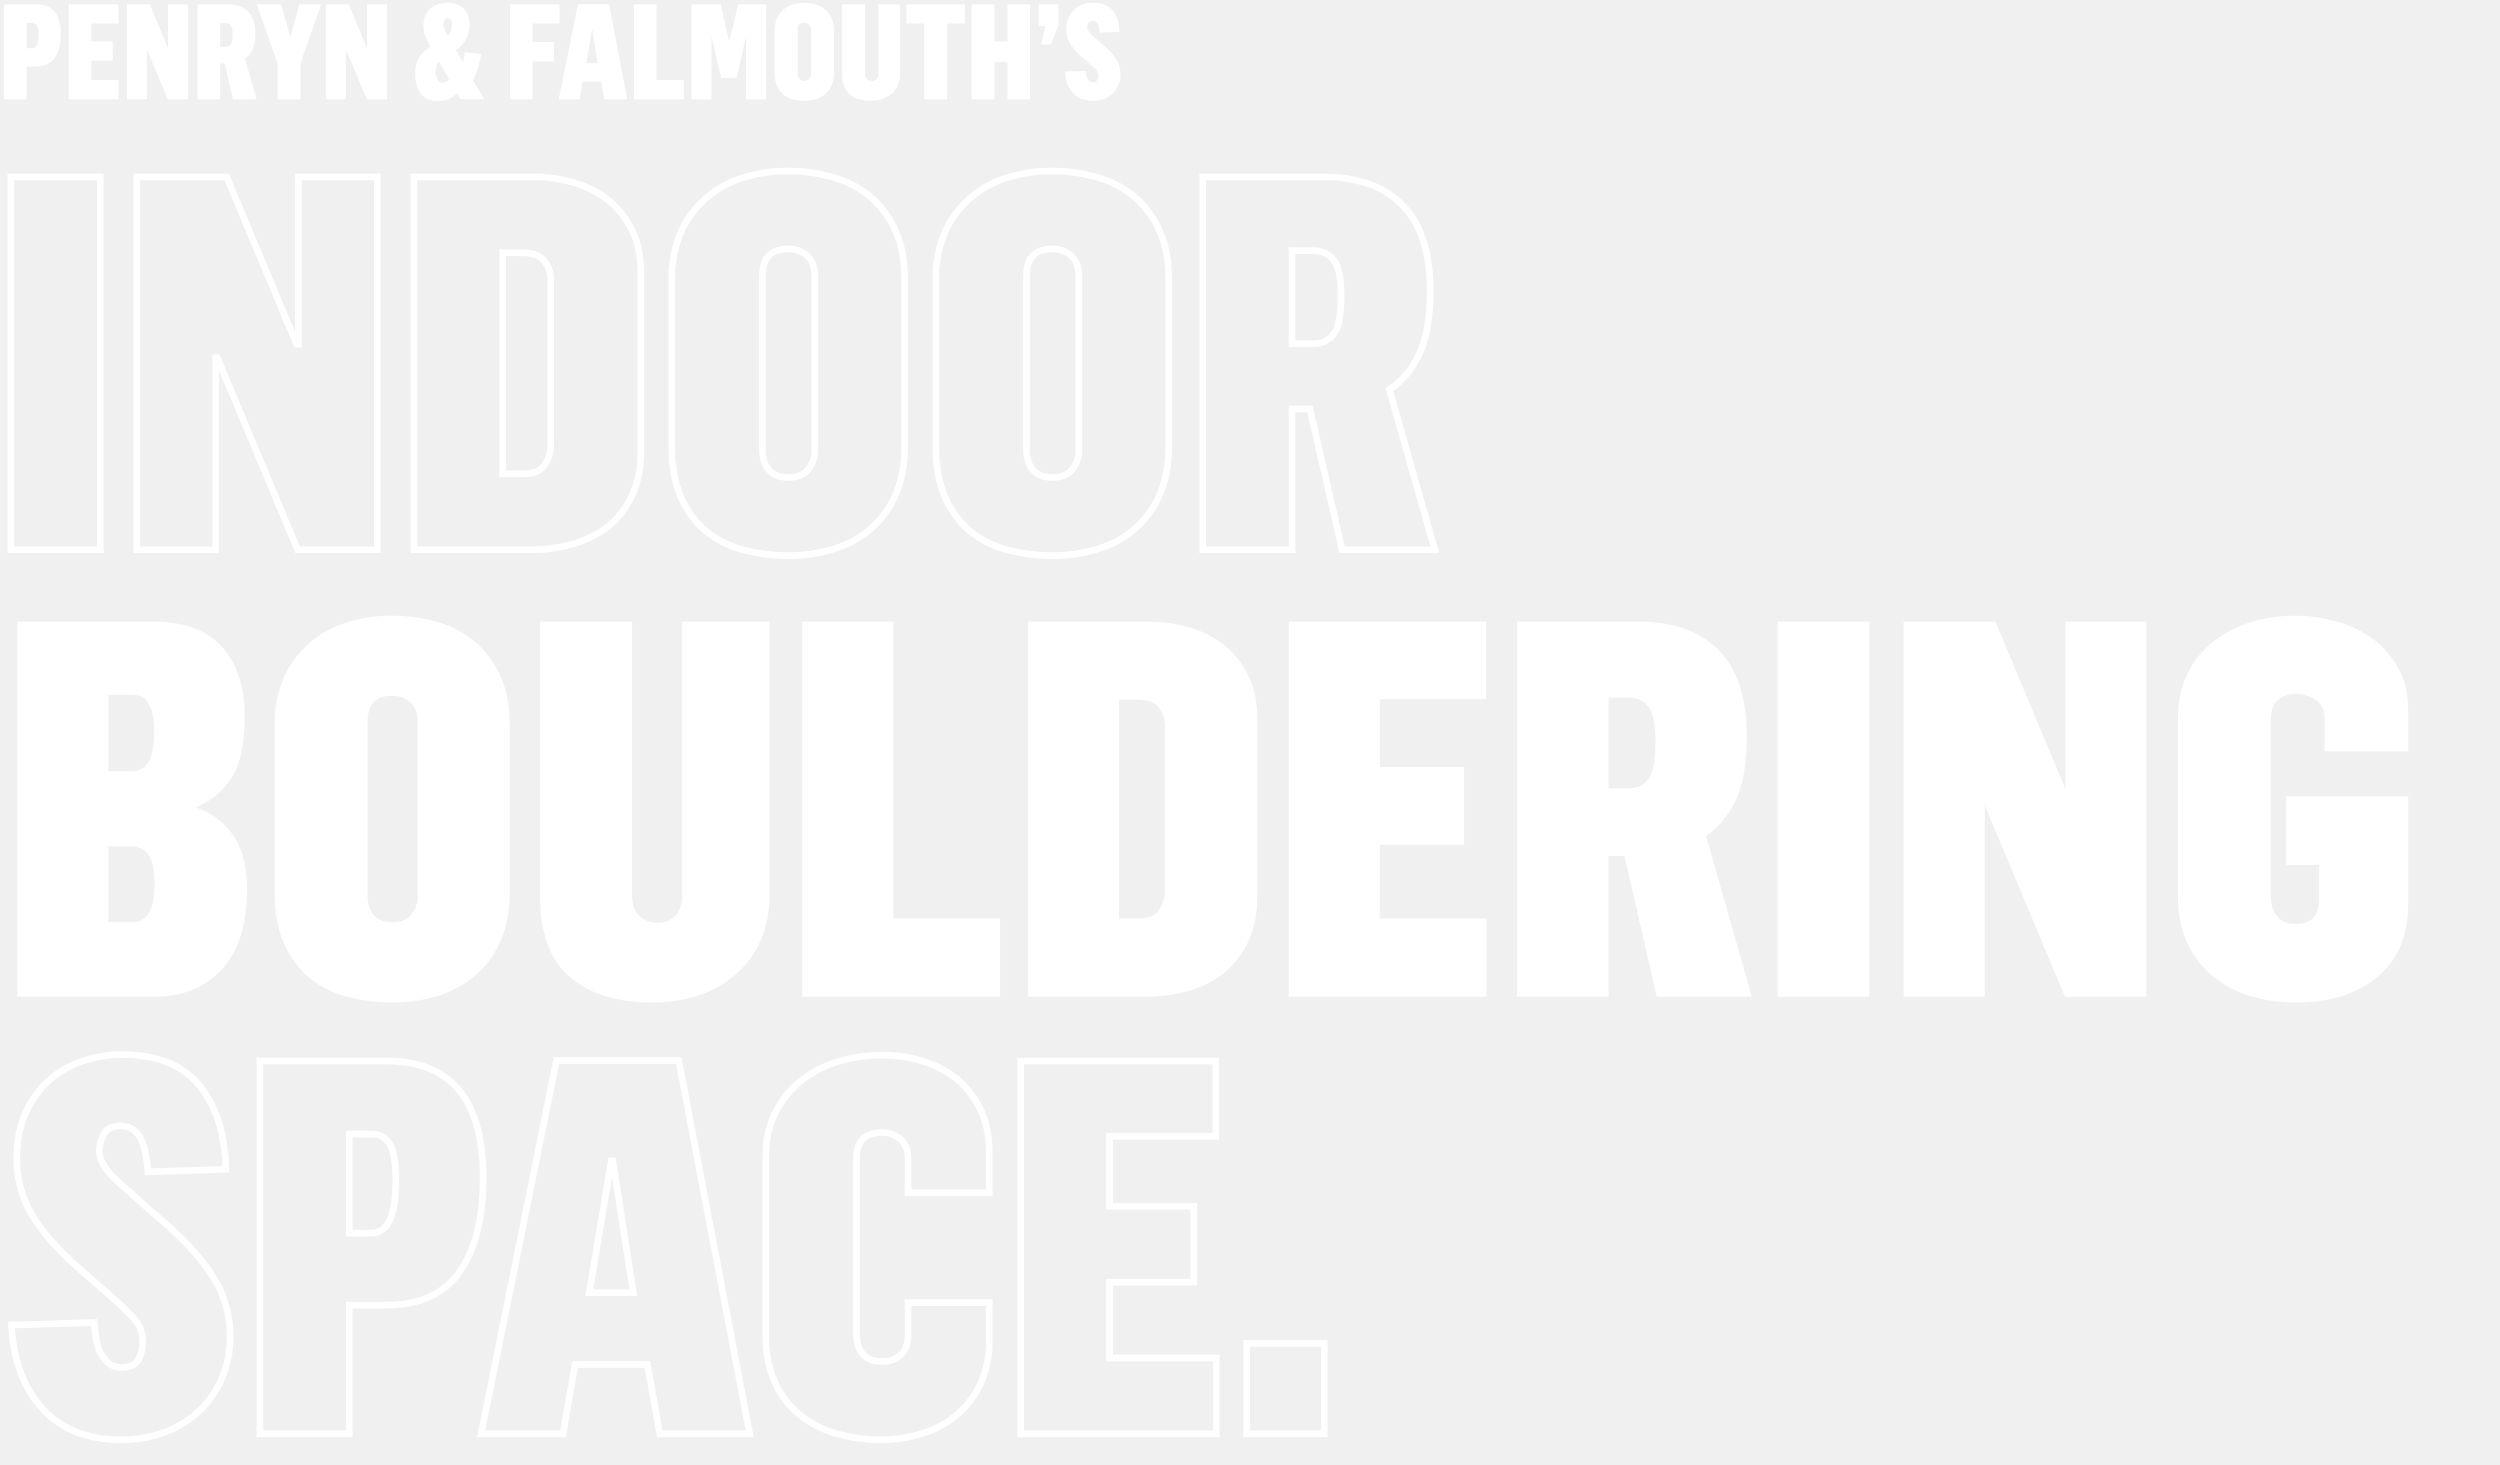
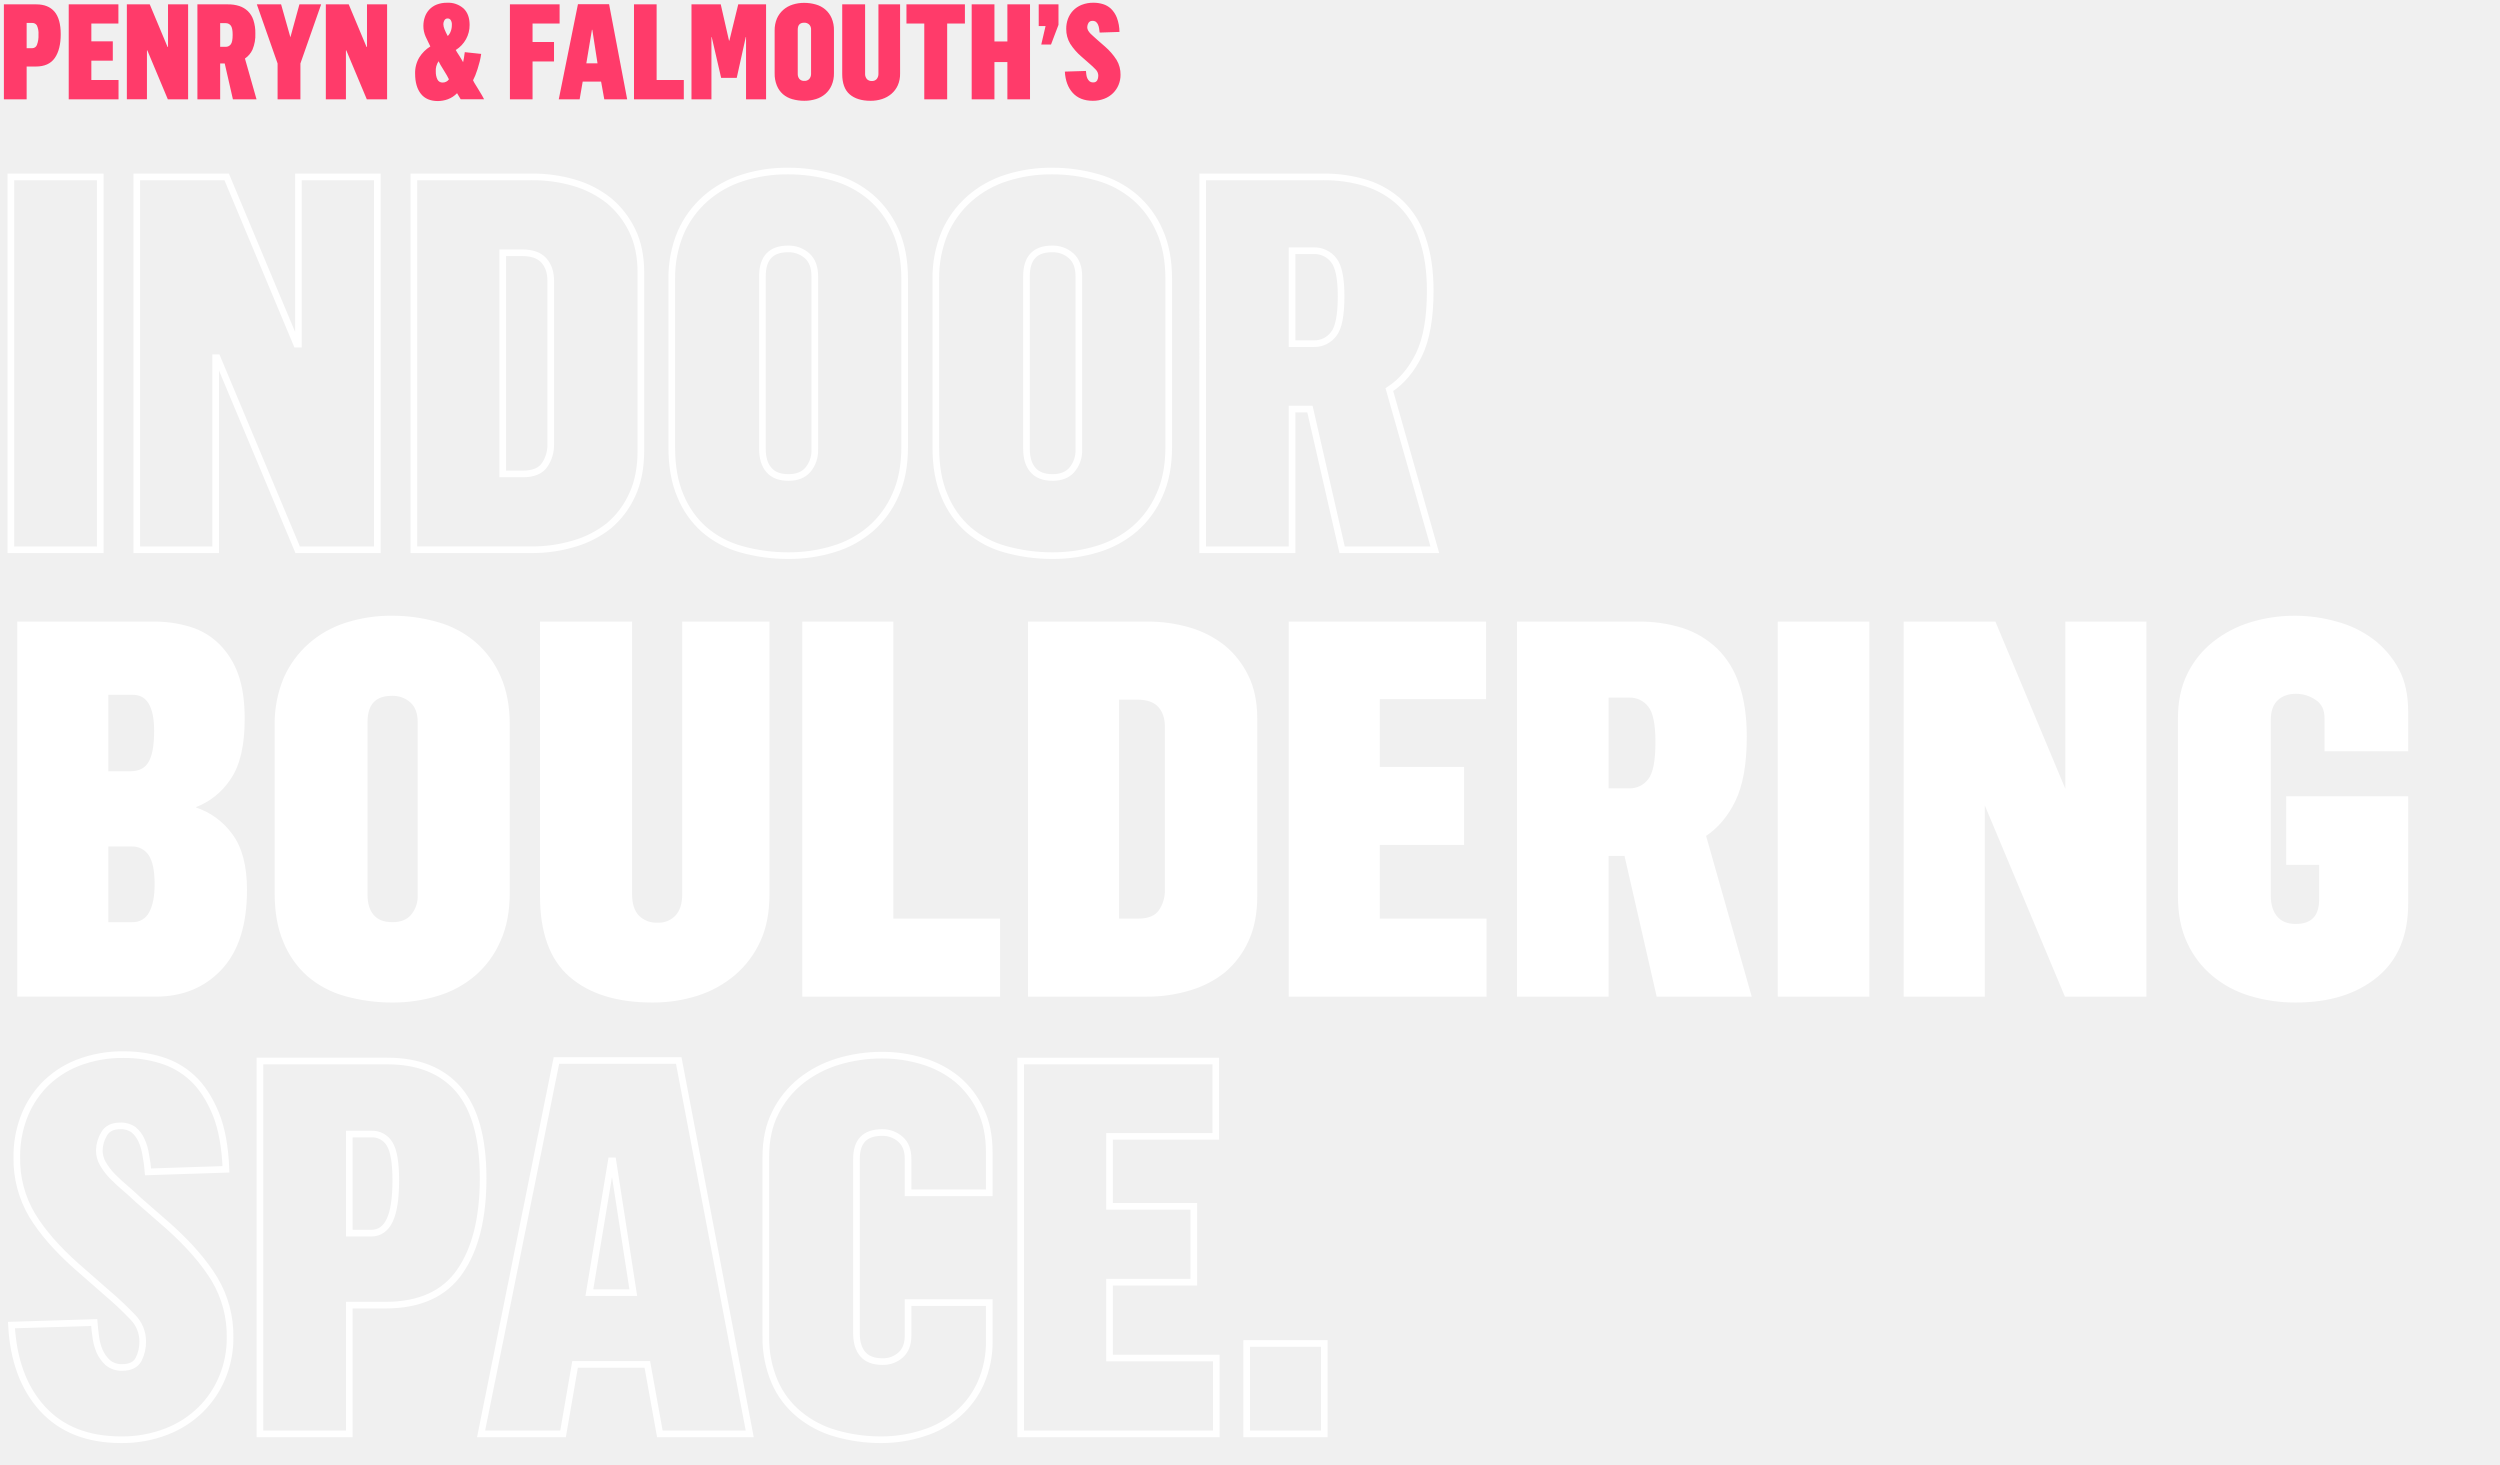
<svg xmlns="http://www.w3.org/2000/svg" width="1130" height="662" viewBox="0 0 1130 662">
  <defs>
    <clipPath id="b">
      <rect width="1130" height="662" />
    </clipPath>
  </defs>
  <g id="a" clip-path="url(#b)">
    <g transform="translate(-140 -415.755)">
      <path d="M7.383,59.589h40.4V228.113H7.383Zm56.906,0h40.63l31.627,75.6h.808v-75.6h35.667V228.113H137.007l-36.36-86.8h-.693v86.8H64.288Zm125.238,0h53.1a66.017,66.017,0,0,1,19.392,2.655,45.828,45.828,0,0,1,15.7,8.08,40.156,40.156,0,0,1,10.5,13.5q3.925,7.964,3.925,19.045v80.337q0,11.774-3.925,20.084a39.532,39.532,0,0,1-10.5,13.967,45.827,45.827,0,0,1-15.7,8.08,65.623,65.623,0,0,1-19.392,2.77h-53.1Zm49.4,134.242q6.926,0,9.7-4.04a15.99,15.99,0,0,0,2.77-9.465V106.568q0-5.771-3.117-9.234t-9.811-3.463H229.7v99.96ZM337.5,227.882a43.244,43.244,0,0,1-16.737-8.888,40.89,40.89,0,0,1-10.735-15.236q-3.924-9-3.924-21.931V105.876a52.76,52.76,0,0,1,4.04-21.123,44.2,44.2,0,0,1,11.2-15.352,46.386,46.386,0,0,1,16.621-9.35,65.723,65.723,0,0,1,20.661-3.117,73.642,73.642,0,0,1,20.661,2.886,44.369,44.369,0,0,1,16.737,8.888,42.674,42.674,0,0,1,11.2,15.236q4.155,9.119,4.155,21.931V181.6q0,12.582-4.155,21.7a42.921,42.921,0,0,1-11.2,15.352,46.034,46.034,0,0,1-16.737,9.119,68.707,68.707,0,0,1-20.431,3A78.587,78.587,0,0,1,337.5,227.882ZM367.515,192.1a13.415,13.415,0,0,0,3.232-9.35v-78.26q0-6.118-3.463-9.234a12.458,12.458,0,0,0-8.657-3.117q-11.543,0-11.543,12.351v78.029q0,6.118,2.886,9.465,2.886,3.463,8.888,3.463Q364.514,195.447,367.515,192.1Zm89.341,35.782a43.244,43.244,0,0,1-16.737-8.888,40.889,40.889,0,0,1-10.735-15.236q-3.924-9-3.925-21.931V105.876a52.76,52.76,0,0,1,4.04-21.123A44.2,44.2,0,0,1,440.7,69.4a46.386,46.386,0,0,1,16.621-9.35,65.722,65.722,0,0,1,20.661-3.117,73.642,73.642,0,0,1,20.661,2.886,44.368,44.368,0,0,1,16.737,8.888,42.674,42.674,0,0,1,11.2,15.236q4.155,9.119,4.155,21.931V181.6q0,12.582-4.155,21.7a42.921,42.921,0,0,1-11.2,15.352,46.032,46.032,0,0,1-16.737,9.119,68.707,68.707,0,0,1-20.431,3A78.586,78.586,0,0,1,456.856,227.882ZM486.867,192.1a13.415,13.415,0,0,0,3.232-9.35v-78.26q0-6.118-3.463-9.234a12.458,12.458,0,0,0-8.657-3.117q-11.543,0-11.543,12.351v78.029q0,6.118,2.886,9.465,2.886,3.463,8.888,3.463Q483.866,195.447,486.867,192.1Zm59.214-132.51h54.366A63.394,63.394,0,0,1,620.3,62.475a40.373,40.373,0,0,1,15.352,9.119,39.233,39.233,0,0,1,9.811,15.929q3.463,9.927,3.463,23.547,0,18.353-5.079,28.857-5.079,10.388-13.39,15.814L651,228.113H609.1l-14.544-63.6h-8.08v63.6h-40.4Zm50.326,75.374a10.829,10.829,0,0,0,8.888-4.386q3.347-4.155,3.347-17.083,0-12.12-3.347-16.275a10.933,10.933,0,0,0-8.888-4.271h-9.927v42.015Z" transform="translate(137.535 436.131)" fill="none" stroke="#fff" stroke-width="3" />
      <path d="M7.383,59.589H68.1A55.339,55.339,0,0,1,84.834,61.9a31.371,31.371,0,0,1,13.043,7.734,36.262,36.262,0,0,1,8.426,13.5q2.886,7.964,2.886,19.969,0,17.891-6.348,27.01a32.312,32.312,0,0,1-15.583,12.466v.923a32.456,32.456,0,0,1,16.391,11.889q6.579,8.772,6.579,24.932,0,23.663-11.427,35.782-11.312,12-29.318,12H7.383Zm51.48,135.858a8.68,8.68,0,0,0,8.08-4.732q2.539-4.617,2.539-12.928,0-9.234-2.77-13.39a9.322,9.322,0,0,0-8.311-4.155H47.551v35.205ZM57.94,127.23q6.233,0,8.772-4.5,2.539-4.386,2.539-14.2,0-16.852-10.158-16.852H47.551V127.23Zm97.19,100.652a43.244,43.244,0,0,1-16.737-8.888,40.889,40.889,0,0,1-10.735-15.236q-3.925-9-3.925-21.931V105.876a52.76,52.76,0,0,1,4.04-21.123A44.2,44.2,0,0,1,138.97,69.4a46.387,46.387,0,0,1,16.622-9.35,65.723,65.723,0,0,1,20.661-3.117,73.642,73.642,0,0,1,20.661,2.886,44.369,44.369,0,0,1,16.737,8.888,42.674,42.674,0,0,1,11.2,15.236Q229,93.063,229,105.876V181.6q0,12.582-4.155,21.7a42.921,42.921,0,0,1-11.2,15.352,46.034,46.034,0,0,1-16.737,9.119,68.707,68.707,0,0,1-20.431,3A78.587,78.587,0,0,1,155.129,227.882ZM185.141,192.1a13.415,13.415,0,0,0,3.232-9.35v-78.26q0-6.118-3.463-9.234a12.458,12.458,0,0,0-8.657-3.117q-11.543,0-11.543,12.351v78.029q0,6.118,2.886,9.465,2.886,3.463,8.888,3.463Q182.139,195.447,185.141,192.1Zm71.68,27.125q-13.159-11.427-13.159-36.244V59.589h40.63v122.7q0,6.695,3.232,10.042a11.625,11.625,0,0,0,8.772,3.347,10.91,10.91,0,0,0,8.542-3.463q3.117-3.463,3.117-9.927V59.589h38.437v122.7q0,12.235-4.04,21.008a43.664,43.664,0,0,1-11.312,15.121,48.734,48.734,0,0,1-16.621,9.234,65.648,65.648,0,0,1-20.431,3.117Q270.095,230.768,256.821,219.225ZM362.206,59.589h40.169V193.831h48.249v34.282H362.206Zm102.038,0h53.1a66.017,66.017,0,0,1,19.392,2.655,45.827,45.827,0,0,1,15.7,8.08,40.156,40.156,0,0,1,10.5,13.5q3.925,7.964,3.925,19.045v80.337q0,11.774-3.925,20.084a39.532,39.532,0,0,1-10.5,13.967,45.827,45.827,0,0,1-15.7,8.08,65.622,65.622,0,0,1-19.392,2.77h-53.1Zm49.4,134.242q6.926,0,9.7-4.04a15.99,15.99,0,0,0,2.77-9.465V106.568q0-5.771-3.117-9.234t-9.811-3.463h-8.772v99.96ZM582.094,59.589h88.186V93.64H622.263v31.627h38.091v34.282H622.263v34.282h48.249v34.282H582.094Zm103.192,0h54.366a63.394,63.394,0,0,1,19.854,2.886,40.374,40.374,0,0,1,15.352,9.119,39.233,39.233,0,0,1,9.811,15.929q3.463,9.927,3.463,23.547,0,18.353-5.079,28.857-5.079,10.388-13.39,15.814l20.546,72.373h-41.9l-14.544-63.6h-8.08v63.6h-40.4Zm50.326,75.374a10.829,10.829,0,0,0,8.888-4.386q3.347-4.155,3.347-17.083,0-12.12-3.347-16.275a10.933,10.933,0,0,0-8.888-4.271h-9.927v42.015Zm67.525-75.374h40.4V228.113h-40.4Zm56.906,0h40.63l31.627,75.6h.808v-75.6h35.667V228.113H932.762l-36.359-86.8h-.693v86.8H860.043ZM1016.1,227.767a46.765,46.765,0,0,1-16.621-8.888A41.665,41.665,0,0,1,988.167,204.1q-4.155-8.772-4.155-20.892V102.875q0-11.427,4.155-19.853a41.143,41.143,0,0,1,11.427-14.313,50.828,50.828,0,0,1,16.621-8.772,67.534,67.534,0,0,1,20.084-3,68.985,68.985,0,0,1,18.93,2.655,47.818,47.818,0,0,1,16.275,7.849,41.053,41.053,0,0,1,11.427,13.39q4.156,7.618,4.156,19.161v17.2h-36.821V102.644q0-5.771-4.155-8.542a16.362,16.362,0,0,0-9.119-2.886q-5.54,0-8.772,3.117t-3.232,9.234v79.414q0,6,2.886,9.58,3,3.694,8.888,3.694,11.081,0,11.081-11.658V168.553h-14.89V138.542h54.135v48.018q0,21.469-13.736,32.781-13.851,11.427-36.59,11.427A69.5,69.5,0,0,1,1016.1,227.767Z" transform="translate(140.912 637.629)" fill="#fff" stroke="#fff" stroke-width="1" />
      <path d="M18.581,216.711q-12.7-13.967-13.967-37.745l37.4-1.154q.231,3,.693,6.349a24.513,24.513,0,0,0,1.731,6.579,15.746,15.746,0,0,0,3.694,5.194,9.707,9.707,0,0,0,6.579,2.193q5.425,0,7.387-3.694a17.357,17.357,0,0,0,1.847-8.08,15.5,15.5,0,0,0-4.386-10.85,151.959,151.959,0,0,0-11.889-11.2L33.7,152.072Q20.774,140.53,13.964,129.333a49.546,49.546,0,0,1-6.926-26.2,49.739,49.739,0,0,1,3-17.66A43.837,43.837,0,0,1,19.158,70.7,43.578,43.578,0,0,1,34.279,60.539a55.663,55.663,0,0,1,21.354-3.809,56.374,56.374,0,0,1,16.506,2.424,36.059,36.059,0,0,1,14.313,8.2q6.233,5.771,10.5,16.044,4.04,9.927,4.617,25.163l-35.205,1.154a62.789,62.789,0,0,0-1.039-7.618A24.023,24.023,0,0,0,63.367,95.4a13,13,0,0,0-3.578-4.733,9.441,9.441,0,0,0-6-1.731q-5.194,0-7.272,3.578a14.968,14.968,0,0,0-2.193,7.5,11.706,11.706,0,0,0,1.616,6,28.451,28.451,0,0,0,4.386,5.771q3.117,3.117,5.887,5.425,1.962,1.616,5.887,5.31l13.736,12q13.5,12.12,20.546,23.663a49.735,49.735,0,0,1,7.041,26.433,46.047,46.047,0,0,1-3.463,17.891,44.2,44.2,0,0,1-9.811,14.659A45.235,45.235,0,0,1,74.678,227.1a55.122,55.122,0,0,1-20.431,3.694Q31.393,230.794,18.581,216.711Zm98.344-157.1h57.6q21.123,0,32.2,12.928,11.081,13.043,11.081,40.053t-10.5,42.131q-10.5,15.236-33.7,15.236H157.324v58.175h-40.4Zm50.326,77.8q5.541,0,8.311-5.771t2.77-18.122q0-11.889-2.77-16.391a9.121,9.121,0,0,0-8.311-4.5h-9.927v44.786Zm83.685-78.029h55.29l32.089,168.754h-40.63l-5.656-31.4H259.362l-5.425,31.4H216.885Zm34.744,104.923-9.234-59.56h-.693l-9.927,59.56Zm91.418,63.6a45.3,45.3,0,0,1-16.506-8.657,39.149,39.149,0,0,1-10.966-14.544,50.3,50.3,0,0,1-4.04-20.777V102.9q0-11.427,4.271-19.853a42.971,42.971,0,0,1,11.427-14.313,50.667,50.667,0,0,1,16.621-8.772,67.922,67.922,0,0,1,20.2-3,62.089,62.089,0,0,1,18.584,2.77,44.917,44.917,0,0,1,15.467,8.2,41.08,41.08,0,0,1,10.5,13.736q3.925,7.964,3.925,19.276v18.237H409.879V103.824q0-5.771-3.347-8.772a12.146,12.146,0,0,0-8.426-3.117q-11.543,0-11.543,11.889v78.952q0,6,2.886,9.35t8.888,3.347a11.835,11.835,0,0,0,8.2-3q3.347-3,3.347-8.772v-14.89h36.706v16.968a45.837,45.837,0,0,1-3.809,19.276,40,40,0,0,1-10.388,14.082,43.389,43.389,0,0,1-15.583,8.657,61.6,61.6,0,0,1-19.161,3A73.228,73.228,0,0,1,377.1,227.908ZM460.782,59.615h88.186V93.666H500.951v31.627h38.091v34.282H500.951v34.282H549.2v34.282H460.782ZM562.935,187.278h35.09v40.861h-35.09Z" transform="translate(140.564 835.725)" fill="none" stroke="#fff" stroke-width="3" />
-       <path d="M1.758-35.52H16.424q5.379,0,8.2,3.292,2.822,3.321,2.822,10.2T24.772-11.3q-2.675,3.88-8.582,3.88H12.045V7.392H1.758ZM14.573-15.71a2.259,2.259,0,0,0,2.116-1.47,11.273,11.273,0,0,0,.705-4.615,8.642,8.642,0,0,0-.705-4.174,2.323,2.323,0,0,0-2.116-1.146H12.045v11.4ZM31.062-35.52H53.517v8.671H41.29V-18.8h9.7v8.729h-9.7v8.729H53.576V7.392H31.062Zm26.276,0H67.684l8.053,19.252h.206V-35.52h9.082V7.392h-9.17L66.6-14.711H66.42v22.1H57.338Zm31.89,0h13.844a16.142,16.142,0,0,1,5.055.735,10.28,10.28,0,0,1,3.909,2.322,9.99,9.99,0,0,1,2.5,4.056,18.244,18.244,0,0,1,.882,6,17.153,17.153,0,0,1-1.293,7.348,9.8,9.8,0,0,1-3.409,4.027l5.232,18.429H105.276L101.573-8.8H99.515V7.392H89.228Zm12.815,19.193a2.757,2.757,0,0,0,2.263-1.117q.852-1.058.852-4.35,0-3.086-.852-4.144a2.784,2.784,0,0,0-2.263-1.088H99.515v10.7ZM125.469-8.8,116.093-35.52h10.963l4.2,14.872,4.085-14.872h9.817L135.785-8.8V7.392H125.469ZM147.277-35.52h10.346l8.053,19.252h.206V-35.52h9.082V7.392h-9.17l-9.258-22.1h-.176v22.1h-9.082ZM190.248,4.923q-2.616-3.292-2.616-9.141a13.494,13.494,0,0,1,1.91-7.348A15.528,15.528,0,0,1,194.51-16.5q-1.088-2.116-2.116-4.409a11.846,11.846,0,0,1-1.029-4.85,12.326,12.326,0,0,1,.676-4.085,9.356,9.356,0,0,1,2-3.321,9.3,9.3,0,0,1,3.351-2.263,12.414,12.414,0,0,1,4.644-.823,10.4,10.4,0,0,1,7.495,2.586q2.733,2.586,2.733,7.466a13.187,13.187,0,0,1-1.617,6.407A13.375,13.375,0,0,1,206-14.887a11.51,11.51,0,0,0,.647,1.117q.029.059.426.661t.6.926q.705,1.117,1,1.646.118.235.353.632t.294.514a16.445,16.445,0,0,0,.382-1.91l.191-1.337q.132-.926.191-1.279l7.407.794a31.932,31.932,0,0,1-.676,3.5q-.47,1.881-.97,3.38-.676,2.028-1.029,2.88a22.306,22.306,0,0,1-1,2.146,13.22,13.22,0,0,0,.941,1.734q.294.47.867,1.411t.72,1.176q1.176,1.91,1.558,2.586.794,1.411.911,1.7H208.236L206.59,4.629a11.124,11.124,0,0,1-4.144,2.733,13.506,13.506,0,0,1-4.526.823Q192.835,8.186,190.248,4.923Zm12.668-6.554a14.561,14.561,0,0,0-.882-1.7q-.5-.852-1.44-2.381-1.117-1.822-1.47-2.41a14.561,14.561,0,0,1-.882-1.7,7.4,7.4,0,0,0-1.264,4.761,7.883,7.883,0,0,0,.676,3.38,2.484,2.484,0,0,0,2.44,1.5A3.379,3.379,0,0,0,202.916-1.631Zm.823-21.721a8.021,8.021,0,0,0,.5-2.91,3.73,3.73,0,0,0-.5-2.146,1.6,1.6,0,0,0-1.352-.735,1.576,1.576,0,0,0-1.528.852,3.57,3.57,0,0,0-.47,1.675,6.655,6.655,0,0,0,.5,2.293,26.466,26.466,0,0,0,1.5,3.116A5.932,5.932,0,0,0,203.739-23.352ZM230.486-35.52h22.455v8.671H240.714V-18.5h9.7v8.788h-9.7V7.392H230.486Zm30.744-.059h14.079L283.48,7.392H273.134L271.694-.6h-8.318l-1.381,7.995h-9.435Zm8.847,26.717-2.351-15.166h-.176L265.022-8.862ZM286.566-35.52h10.228V-1.337H309.08V7.392H286.566Zm25.983,0h13.226l3.733,16.371h.176l4-16.371h12.58V7.392h-9.053V-20.765h-.118L333.005-2.307h-7.054l-4.262-18.458h-.118V7.392h-9.023ZM358.135,7.333a11.011,11.011,0,0,1-4.262-2.263,10.412,10.412,0,0,1-2.733-3.88,13.953,13.953,0,0,1-1-5.584v-19.34a13.435,13.435,0,0,1,1.029-5.379,11.253,11.253,0,0,1,2.851-3.909,11.812,11.812,0,0,1,4.232-2.381,16.735,16.735,0,0,1,5.261-.794,18.752,18.752,0,0,1,5.261.735,11.3,11.3,0,0,1,4.262,2.263,10.866,10.866,0,0,1,2.851,3.88,13.4,13.4,0,0,1,1.058,5.584V-4.453a13.239,13.239,0,0,1-1.058,5.526,10.929,10.929,0,0,1-2.851,3.909A11.722,11.722,0,0,1,368.775,7.3a17.5,17.5,0,0,1-5.2.764A20.012,20.012,0,0,1,358.135,7.333Zm7.642-9.112a3.416,3.416,0,0,0,.823-2.381V-24.087a3,3,0,0,0-.882-2.351,3.172,3.172,0,0,0-2.2-.794q-2.939,0-2.939,3.145V-4.218a3.58,3.58,0,0,0,.735,2.41,2.779,2.779,0,0,0,2.263.882A2.807,2.807,0,0,0,365.777-1.778ZM384.03,5.129q-3.351-2.91-3.351-9.229V-35.52h10.346V-4.276a3.55,3.55,0,0,0,.823,2.557,2.96,2.96,0,0,0,2.234.852,2.778,2.778,0,0,0,2.175-.882,3.654,3.654,0,0,0,.794-2.528V-35.52h9.788V-4.276a12.709,12.709,0,0,1-1.029,5.349,11.118,11.118,0,0,1-2.88,3.85A12.41,12.41,0,0,1,398.7,7.275a16.716,16.716,0,0,1-5.2.794Q387.41,8.068,384.03,5.129Zm33.742-31.978h-8.053V-35.52h26.423v8.671h-8.024V7.392H417.772ZM439.2-35.52h10.287v16.783h5.849V-35.52h10.228V7.392H455.335V-9.449h-5.849V7.392H439.2ZM472.588-25.7H469.5V-35.52h8.935v9.258l-3.38,8.906h-4.409ZM484.874,4.482Q481.64.926,481.317-5.129l9.523-.294q.059.764.176,1.617a6.243,6.243,0,0,0,.441,1.675A4.01,4.01,0,0,0,492.4-.808a2.472,2.472,0,0,0,1.675.558,1.933,1.933,0,0,0,1.881-.941,4.42,4.42,0,0,0,.47-2.057,3.948,3.948,0,0,0-1.117-2.763,38.691,38.691,0,0,0-3.027-2.851l-3.556-3.116a26.287,26.287,0,0,1-5.026-5.79,12.616,12.616,0,0,1-1.763-6.672,12.665,12.665,0,0,1,.764-4.5,11.162,11.162,0,0,1,2.322-3.762,11.1,11.1,0,0,1,3.85-2.586,14.174,14.174,0,0,1,5.438-.97,14.355,14.355,0,0,1,4.2.617,9.182,9.182,0,0,1,3.645,2.087,11.475,11.475,0,0,1,2.675,4.085,19.08,19.08,0,0,1,1.176,6.407l-8.965.294a15.985,15.985,0,0,0-.265-1.94,6.116,6.116,0,0,0-.5-1.7,3.309,3.309,0,0,0-.911-1.205,2.4,2.4,0,0,0-1.528-.441,1.961,1.961,0,0,0-1.852.911,3.812,3.812,0,0,0-.558,1.91,2.981,2.981,0,0,0,.411,1.528,7.244,7.244,0,0,0,1.117,1.47q.794.794,1.5,1.381.5.411,1.5,1.352l3.5,3.057a27.76,27.76,0,0,1,5.232,6.025,12.664,12.664,0,0,1,1.793,6.731,11.725,11.725,0,0,1-.882,4.556A11.256,11.256,0,0,1,503.1,4.6a11.518,11.518,0,0,1-3.939,2.528,14.036,14.036,0,0,1-5.2.941Q488.136,8.068,484.874,4.482Z" transform="translate(140 453.247)" fill="#fff" />
+       <path d="M1.758-35.52H16.424q5.379,0,8.2,3.292,2.822,3.321,2.822,10.2T24.772-11.3q-2.675,3.88-8.582,3.88H12.045V7.392H1.758ZM14.573-15.71a2.259,2.259,0,0,0,2.116-1.47,11.273,11.273,0,0,0,.705-4.615,8.642,8.642,0,0,0-.705-4.174,2.323,2.323,0,0,0-2.116-1.146H12.045v11.4ZM31.062-35.52H53.517v8.671H41.29V-18.8h9.7v8.729h-9.7v8.729H53.576V7.392H31.062Zm26.276,0H67.684l8.053,19.252h.206V-35.52h9.082V7.392h-9.17L66.6-14.711H66.42v22.1H57.338Zm31.89,0h13.844a16.142,16.142,0,0,1,5.055.735,10.28,10.28,0,0,1,3.909,2.322,9.99,9.99,0,0,1,2.5,4.056,18.244,18.244,0,0,1,.882,6,17.153,17.153,0,0,1-1.293,7.348,9.8,9.8,0,0,1-3.409,4.027l5.232,18.429H105.276L101.573-8.8H99.515V7.392H89.228Zm12.815,19.193a2.757,2.757,0,0,0,2.263-1.117q.852-1.058.852-4.35,0-3.086-.852-4.144a2.784,2.784,0,0,0-2.263-1.088H99.515v10.7ZM125.469-8.8,116.093-35.52h10.963l4.2,14.872,4.085-14.872h9.817L135.785-8.8V7.392H125.469ZM147.277-35.52h10.346l8.053,19.252h.206V-35.52h9.082V7.392h-9.17l-9.258-22.1h-.176v22.1h-9.082ZM190.248,4.923q-2.616-3.292-2.616-9.141a13.494,13.494,0,0,1,1.91-7.348A15.528,15.528,0,0,1,194.51-16.5q-1.088-2.116-2.116-4.409a11.846,11.846,0,0,1-1.029-4.85,12.326,12.326,0,0,1,.676-4.085,9.356,9.356,0,0,1,2-3.321,9.3,9.3,0,0,1,3.351-2.263,12.414,12.414,0,0,1,4.644-.823,10.4,10.4,0,0,1,7.495,2.586q2.733,2.586,2.733,7.466a13.187,13.187,0,0,1-1.617,6.407A13.375,13.375,0,0,1,206-14.887a11.51,11.51,0,0,0,.647,1.117q.029.059.426.661t.6.926q.705,1.117,1,1.646.118.235.353.632t.294.514a16.445,16.445,0,0,0,.382-1.91l.191-1.337q.132-.926.191-1.279l7.407.794a31.932,31.932,0,0,1-.676,3.5q-.47,1.881-.97,3.38-.676,2.028-1.029,2.88a22.306,22.306,0,0,1-1,2.146,13.22,13.22,0,0,0,.941,1.734q.294.47.867,1.411t.72,1.176q1.176,1.91,1.558,2.586.794,1.411.911,1.7H208.236L206.59,4.629a11.124,11.124,0,0,1-4.144,2.733,13.506,13.506,0,0,1-4.526.823Q192.835,8.186,190.248,4.923Zm12.668-6.554a14.561,14.561,0,0,0-.882-1.7q-.5-.852-1.44-2.381-1.117-1.822-1.47-2.41a14.561,14.561,0,0,1-.882-1.7,7.4,7.4,0,0,0-1.264,4.761,7.883,7.883,0,0,0,.676,3.38,2.484,2.484,0,0,0,2.44,1.5A3.379,3.379,0,0,0,202.916-1.631Zm.823-21.721a8.021,8.021,0,0,0,.5-2.91,3.73,3.73,0,0,0-.5-2.146,1.6,1.6,0,0,0-1.352-.735,1.576,1.576,0,0,0-1.528.852,3.57,3.57,0,0,0-.47,1.675,6.655,6.655,0,0,0,.5,2.293,26.466,26.466,0,0,0,1.5,3.116A5.932,5.932,0,0,0,203.739-23.352ZM230.486-35.52h22.455v8.671H240.714V-18.5h9.7v8.788h-9.7V7.392H230.486Zm30.744-.059h14.079L283.48,7.392H273.134L271.694-.6h-8.318l-1.381,7.995h-9.435Zm8.847,26.717-2.351-15.166h-.176L265.022-8.862ZM286.566-35.52h10.228V-1.337H309.08V7.392H286.566Zm25.983,0h13.226l3.733,16.371h.176l4-16.371h12.58V7.392h-9.053V-20.765h-.118L333.005-2.307h-7.054l-4.262-18.458h-.118V7.392h-9.023ZM358.135,7.333a11.011,11.011,0,0,1-4.262-2.263,10.412,10.412,0,0,1-2.733-3.88,13.953,13.953,0,0,1-1-5.584v-19.34a13.435,13.435,0,0,1,1.029-5.379,11.253,11.253,0,0,1,2.851-3.909,11.812,11.812,0,0,1,4.232-2.381,16.735,16.735,0,0,1,5.261-.794,18.752,18.752,0,0,1,5.261.735,11.3,11.3,0,0,1,4.262,2.263,10.866,10.866,0,0,1,2.851,3.88,13.4,13.4,0,0,1,1.058,5.584V-4.453a13.239,13.239,0,0,1-1.058,5.526,10.929,10.929,0,0,1-2.851,3.909A11.722,11.722,0,0,1,368.775,7.3a17.5,17.5,0,0,1-5.2.764A20.012,20.012,0,0,1,358.135,7.333Zm7.642-9.112a3.416,3.416,0,0,0,.823-2.381V-24.087a3,3,0,0,0-.882-2.351,3.172,3.172,0,0,0-2.2-.794q-2.939,0-2.939,3.145V-4.218a3.58,3.58,0,0,0,.735,2.41,2.779,2.779,0,0,0,2.263.882A2.807,2.807,0,0,0,365.777-1.778ZM384.03,5.129q-3.351-2.91-3.351-9.229V-35.52h10.346V-4.276a3.55,3.55,0,0,0,.823,2.557,2.96,2.96,0,0,0,2.234.852,2.778,2.778,0,0,0,2.175-.882,3.654,3.654,0,0,0,.794-2.528V-35.52h9.788V-4.276a12.709,12.709,0,0,1-1.029,5.349,11.118,11.118,0,0,1-2.88,3.85A12.41,12.41,0,0,1,398.7,7.275a16.716,16.716,0,0,1-5.2.794Q387.41,8.068,384.03,5.129Zm33.742-31.978h-8.053V-35.52h26.423v8.671h-8.024V7.392H417.772ZM439.2-35.52h10.287v16.783h5.849V-35.52h10.228V7.392H455.335V-9.449h-5.849V7.392H439.2ZM472.588-25.7H469.5V-35.52h8.935v9.258l-3.38,8.906h-4.409ZM484.874,4.482Q481.64.926,481.317-5.129l9.523-.294q.059.764.176,1.617a6.243,6.243,0,0,0,.441,1.675A4.01,4.01,0,0,0,492.4-.808a2.472,2.472,0,0,0,1.675.558,1.933,1.933,0,0,0,1.881-.941,4.42,4.42,0,0,0,.47-2.057,3.948,3.948,0,0,0-1.117-2.763,38.691,38.691,0,0,0-3.027-2.851l-3.556-3.116a26.287,26.287,0,0,1-5.026-5.79,12.616,12.616,0,0,1-1.763-6.672,12.665,12.665,0,0,1,.764-4.5,11.162,11.162,0,0,1,2.322-3.762,11.1,11.1,0,0,1,3.85-2.586,14.174,14.174,0,0,1,5.438-.97,14.355,14.355,0,0,1,4.2.617,9.182,9.182,0,0,1,3.645,2.087,11.475,11.475,0,0,1,2.675,4.085,19.08,19.08,0,0,1,1.176,6.407l-8.965.294a15.985,15.985,0,0,0-.265-1.94,6.116,6.116,0,0,0-.5-1.7,3.309,3.309,0,0,0-.911-1.205,2.4,2.4,0,0,0-1.528-.441,1.961,1.961,0,0,0-1.852.911,3.812,3.812,0,0,0-.558,1.91,2.981,2.981,0,0,0,.411,1.528,7.244,7.244,0,0,0,1.117,1.47q.794.794,1.5,1.381.5.411,1.5,1.352l3.5,3.057a27.76,27.76,0,0,1,5.232,6.025,12.664,12.664,0,0,1,1.793,6.731,11.725,11.725,0,0,1-.882,4.556A11.256,11.256,0,0,1,503.1,4.6a11.518,11.518,0,0,1-3.939,2.528,14.036,14.036,0,0,1-5.2.941Q488.136,8.068,484.874,4.482Z" transform="translate(140 453.247)" fill="#ff3b6a" />
    </g>
  </g>
</svg>
